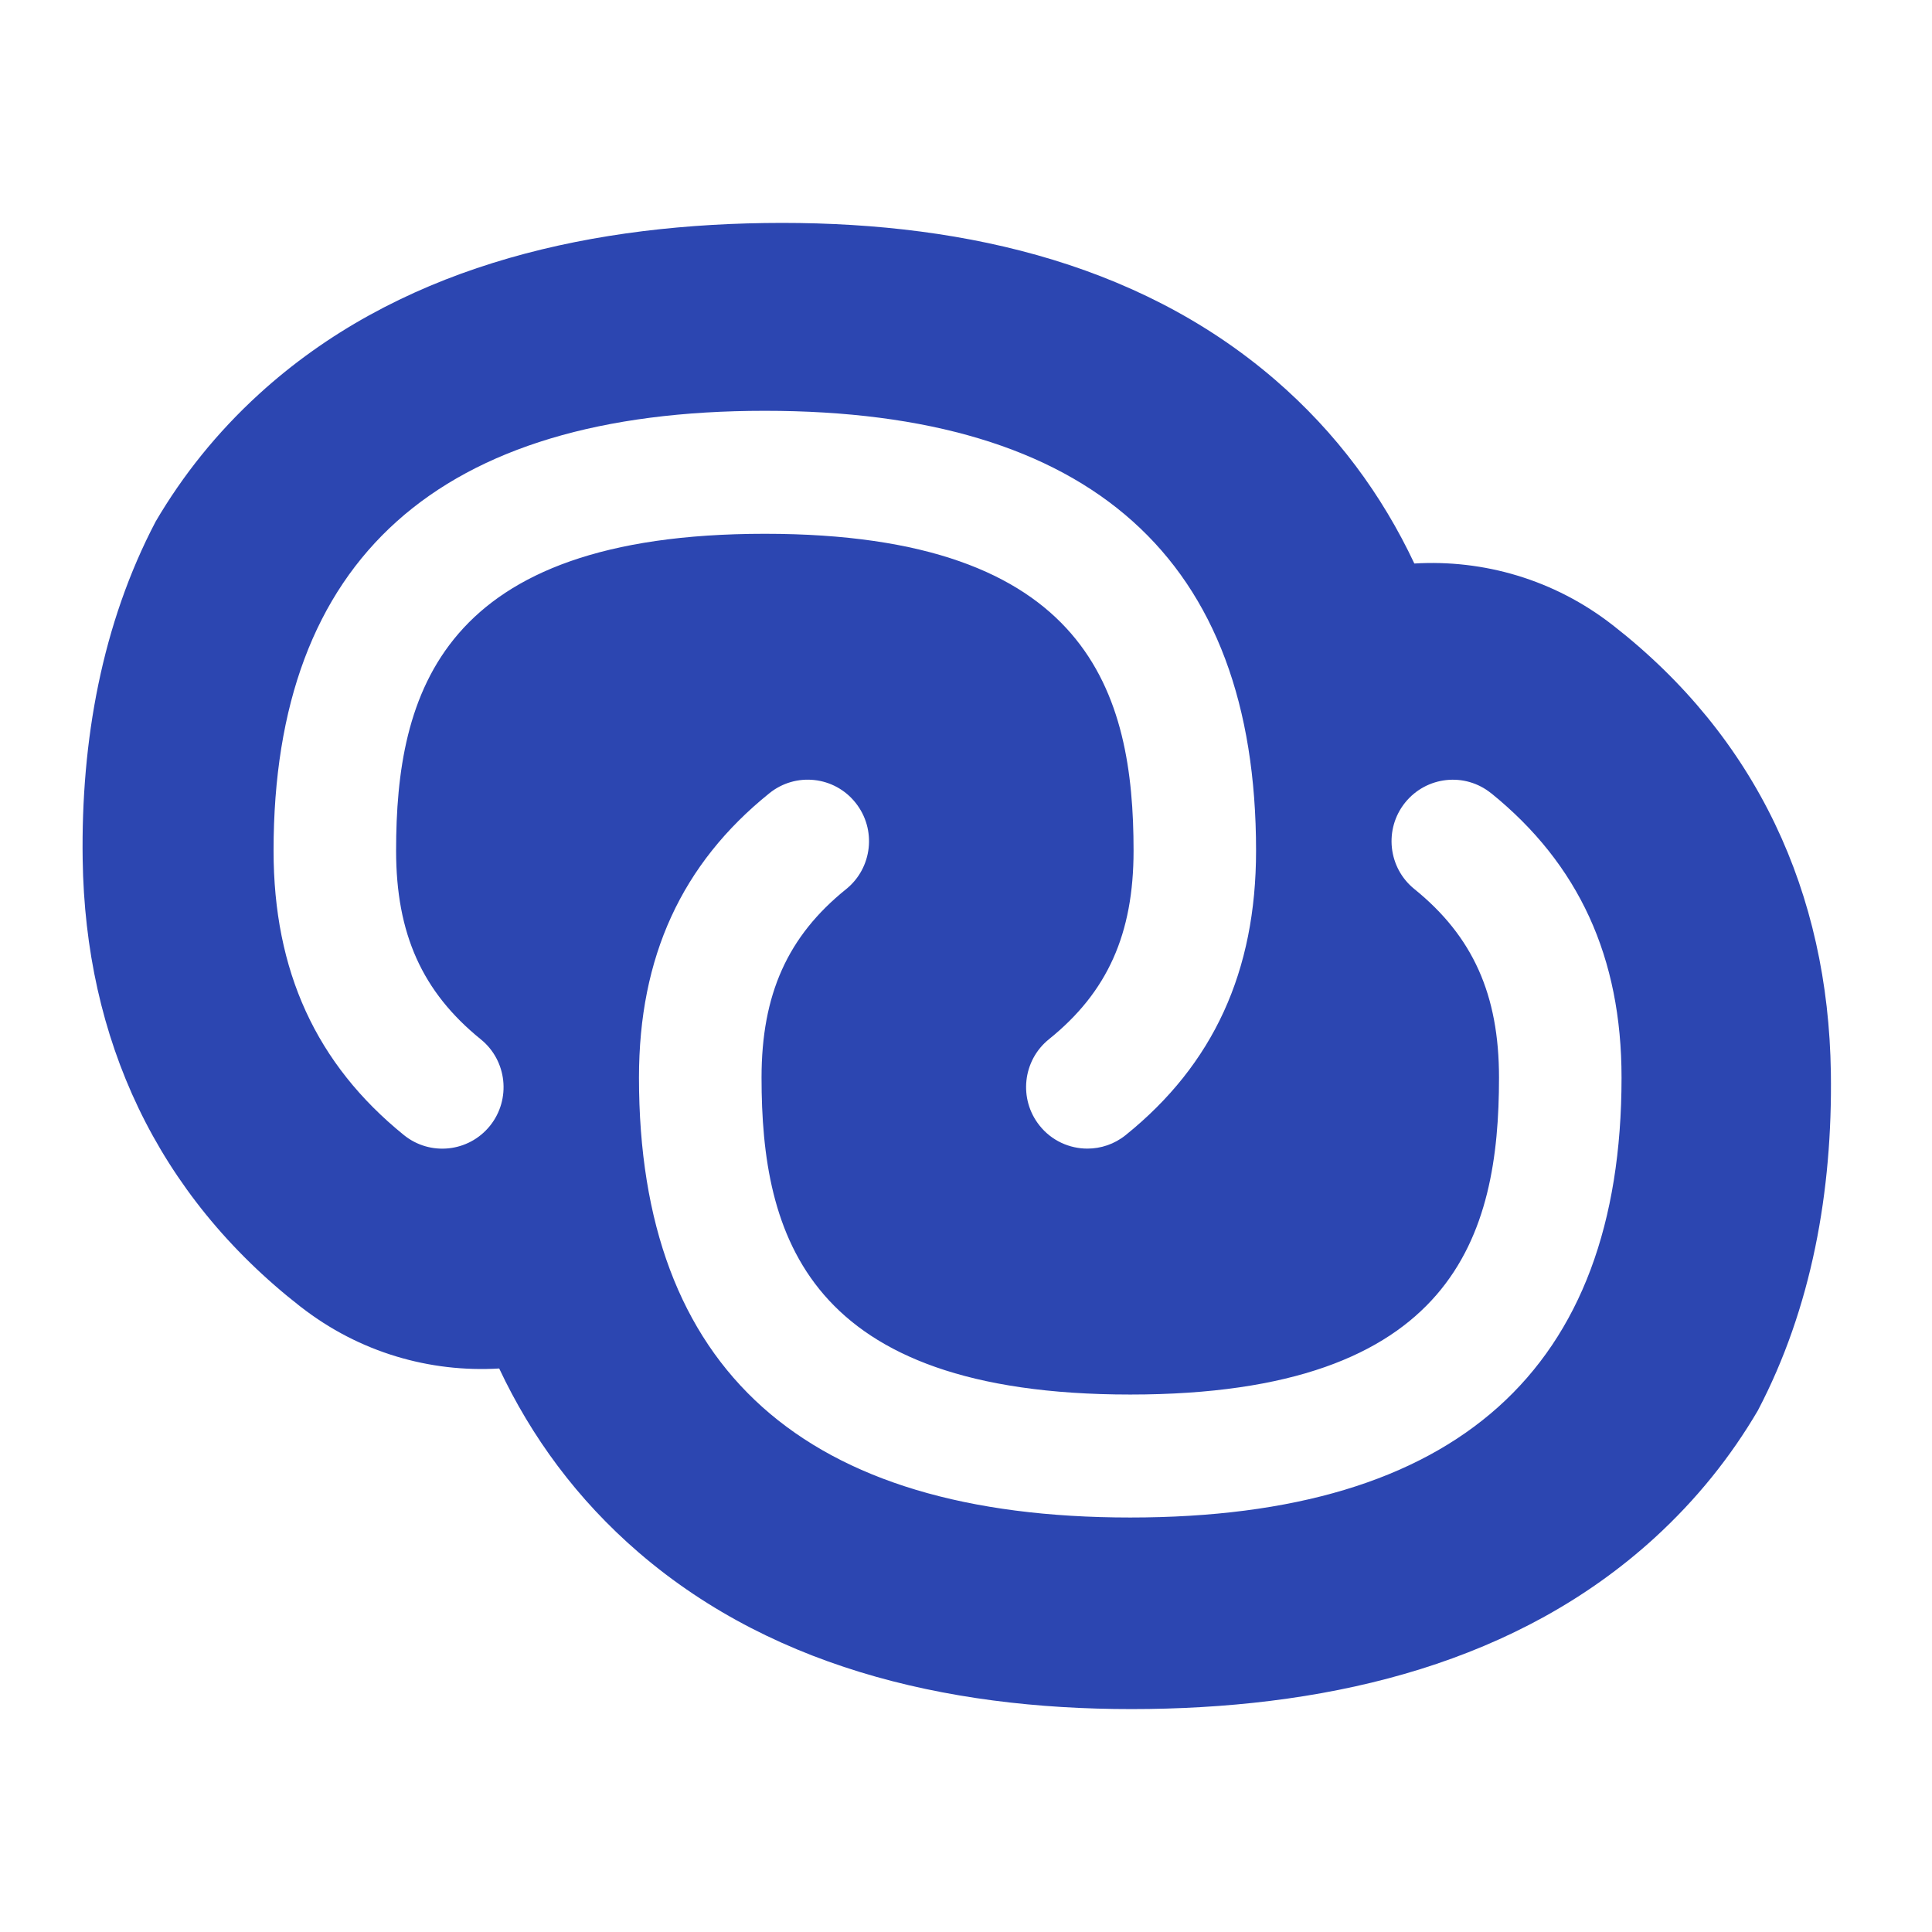
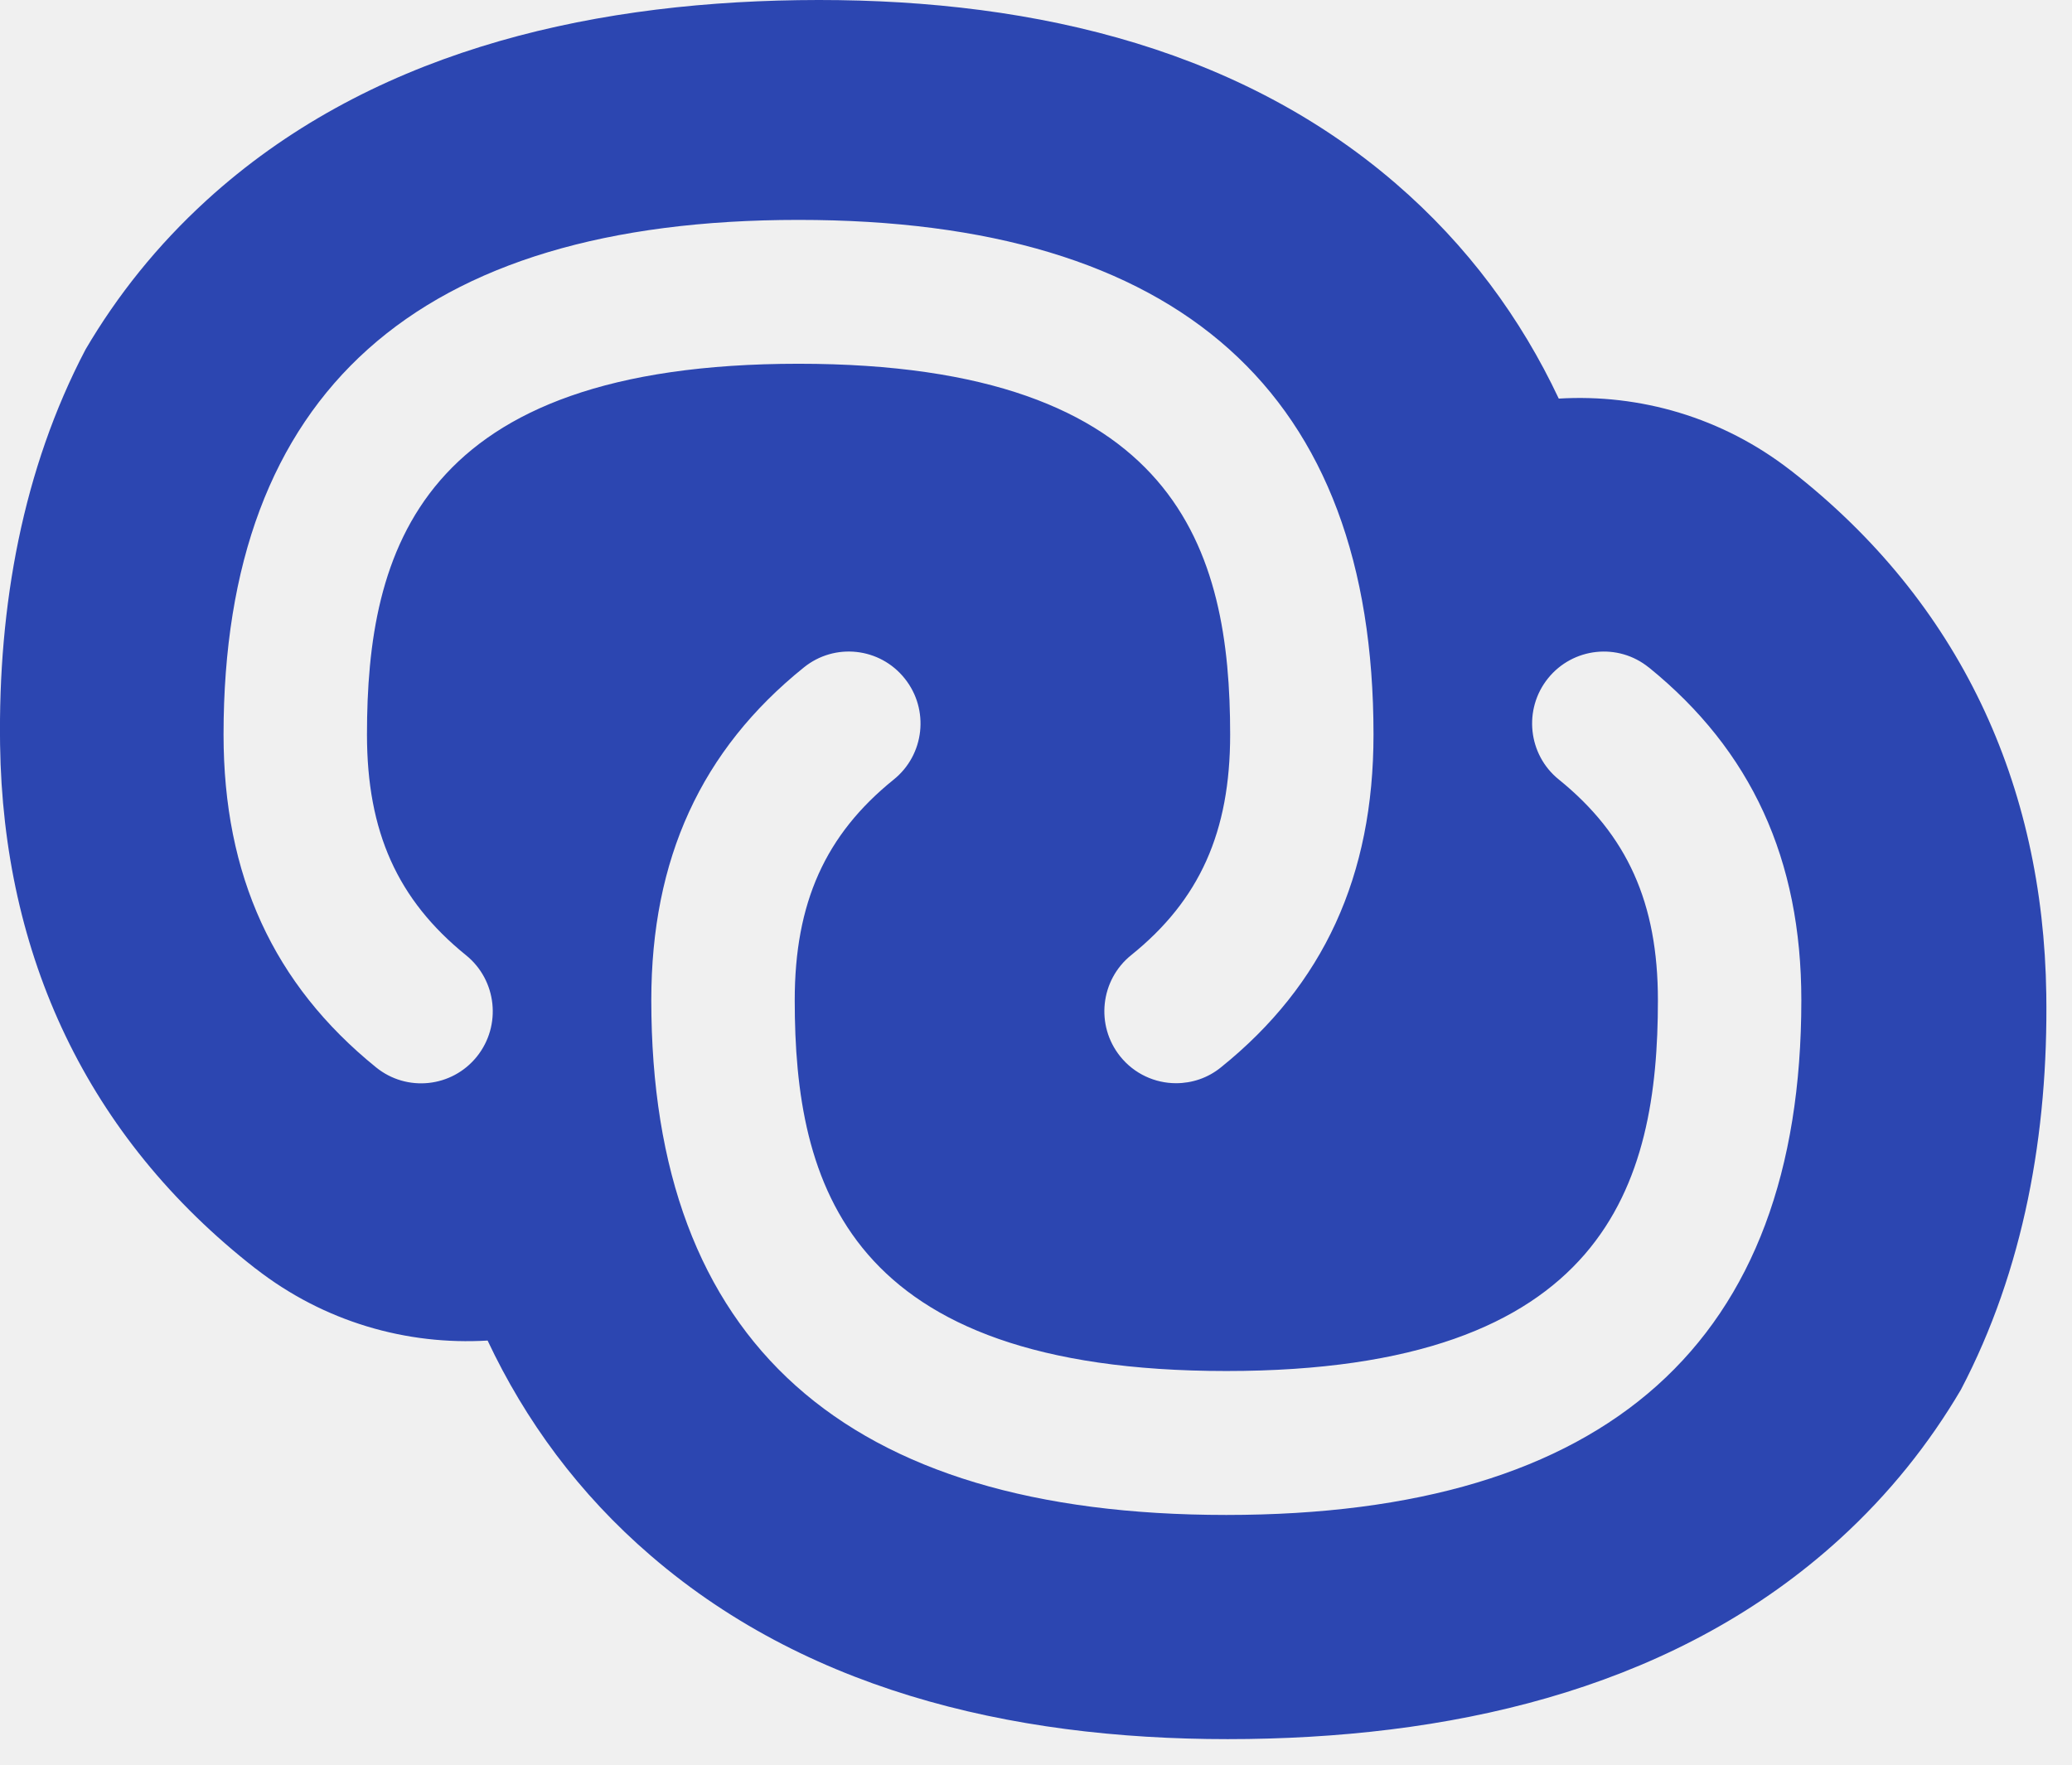
- <svg xmlns="http://www.w3.org/2000/svg" width="52" height="52" viewBox="0 0 52 52" fill="none">
-   <rect width="52" height="52" fill="#1E1E1E" />
-   <g id="ð¨">
-     <path d="M-366 -2655C-366 -2677.09 -348.091 -2695 -326 -2695H2010C2032.09 -2695 2050 -2677.09 2050 -2655V186C2050 208.091 2032.09 226 2010 226H-326C-348.091 226 -366 208.091 -366 186V-2655Z" fill="#29292E" />
-     <g id="Estilos">
-       <g id="Vetores">
-         <rect x="-286" y="-198" width="1092" height="344" rx="20" fill="white" />
-         <g id="Lista">
-           <g id="Logo_Icon">
-             <path id="Subtract" fill-rule="evenodd" clip-rule="evenodd" d="M43.404 16.823C47.292 19.853 49.208 24.044 49.278 28.869C49.324 32.064 48.761 35.204 47.313 37.964C46.586 39.203 45.667 40.356 44.532 41.393C40.867 44.739 35.948 45.925 30.924 45.997C25.901 46.068 20.95 45.023 17.189 41.784C15.529 40.353 14.302 38.672 13.436 36.833C11.58 36.944 9.678 36.407 8.101 35.178L8.098 35.177C4.21 32.147 2.294 27.956 2.225 23.131C2.178 19.936 2.743 16.795 4.19 14.036C4.917 12.797 5.836 11.643 6.971 10.607C10.636 7.261 15.555 6.075 20.578 6.003C25.602 5.932 30.552 6.977 34.313 10.216C35.974 11.647 37.201 13.328 38.067 15.167C39.923 15.056 41.825 15.593 43.402 16.822L43.404 16.823ZM10.661 22.896C10.661 25.131 11.364 26.697 12.94 27.973C13.648 28.545 13.76 29.589 13.188 30.301C12.615 31.012 11.578 31.123 10.869 30.549C8.511 28.638 7.363 26.136 7.363 22.896C7.363 15.041 11.809 11.057 20.584 11.057C29.359 11.057 33.807 15.041 33.807 22.896C33.807 26.146 32.659 28.649 30.298 30.551C29.994 30.796 29.63 30.915 29.267 30.915C28.785 30.915 28.305 30.703 27.981 30.296C27.41 29.583 27.524 28.54 28.235 27.969C29.808 26.702 30.51 25.136 30.51 22.896C30.51 18.678 29.331 14.367 20.586 14.367C11.84 14.367 10.661 18.68 10.661 22.896ZM37.819 21.602C38.392 20.892 39.429 20.778 40.138 21.354V21.352C42.497 23.263 43.644 25.765 43.644 29.005C43.644 36.861 39.197 40.844 30.421 40.844C21.646 40.844 17.198 36.861 17.198 29.005C17.198 25.755 18.346 23.252 20.708 21.35C21.417 20.778 22.456 20.89 23.026 21.605C23.597 22.318 23.483 23.361 22.773 23.932C21.199 25.199 20.497 26.765 20.497 29.005C20.497 33.223 21.676 37.534 30.421 37.534C39.167 37.534 40.346 33.222 40.346 29.005C40.346 26.77 39.644 25.204 38.067 23.928C37.359 23.356 37.247 22.313 37.819 21.602Z" fill="#2C46B1" />
-           </g>
-         </g>
-       </g>
-     </g>
-   </g>
+ <svg xmlns="http://www.w3.org/2000/svg" width="27" height="23" viewBox="0 0 27 23" fill="none">
+   <path fill-rule="evenodd" clip-rule="evenodd" d="M23.337 6.133C25.54 7.85 26.626 10.225 26.665 12.959C26.691 14.77 26.372 16.549 25.552 18.113C25.139 18.815 24.619 19.469 23.976 20.056C21.898 21.952 19.111 22.624 16.265 22.665C13.418 22.705 10.613 22.113 8.482 20.277C7.54 19.467 6.845 18.514 6.354 17.472C5.303 17.535 4.225 17.231 3.331 16.534L3.33 16.534C1.127 14.816 0.041 12.442 0.001 9.707C-0.025 7.897 0.295 6.117 1.115 4.554C1.527 3.852 2.048 3.198 2.691 2.611C4.768 0.715 7.555 0.043 10.402 0.002C13.248 -0.039 16.054 0.553 18.185 2.389C19.126 3.2 19.821 4.153 20.312 5.195C21.364 5.132 22.441 5.436 23.335 6.132L23.337 6.133ZM4.782 9.574C4.782 10.841 5.18 11.728 6.074 12.451C6.475 12.776 6.538 13.367 6.214 13.771C5.89 14.174 5.302 14.237 4.9 13.911C3.563 12.828 2.913 11.41 2.913 9.574C2.913 5.123 5.433 2.866 10.405 2.866C15.378 2.866 17.898 5.123 17.898 9.574C17.898 11.416 17.248 12.835 15.909 13.912C15.738 14.051 15.531 14.118 15.325 14.118C15.053 14.118 14.781 13.998 14.597 13.768C14.273 13.364 14.338 12.773 14.74 12.449C15.632 11.731 16.03 10.844 16.03 9.574C16.03 7.184 15.362 4.741 10.406 4.741C5.45 4.741 4.782 7.185 4.782 9.574ZM20.172 8.841C20.496 8.439 21.084 8.374 21.486 8.7V8.699C22.822 9.783 23.473 11.2 23.473 13.036C23.473 17.488 20.952 19.745 15.98 19.745C11.007 19.745 8.487 17.488 8.487 13.036C8.487 11.195 9.137 9.776 10.475 8.699C10.877 8.374 11.466 8.438 11.789 8.843C12.113 9.247 12.048 9.838 11.645 10.161C10.754 10.88 10.356 11.767 10.356 13.036C10.356 15.427 11.024 17.869 15.98 17.869C20.935 17.869 21.604 15.426 21.604 13.036C21.604 11.77 21.206 10.882 20.312 10.159C19.911 9.835 19.848 9.244 20.172 8.841Z" fill="#2C46B1" />
</svg>
